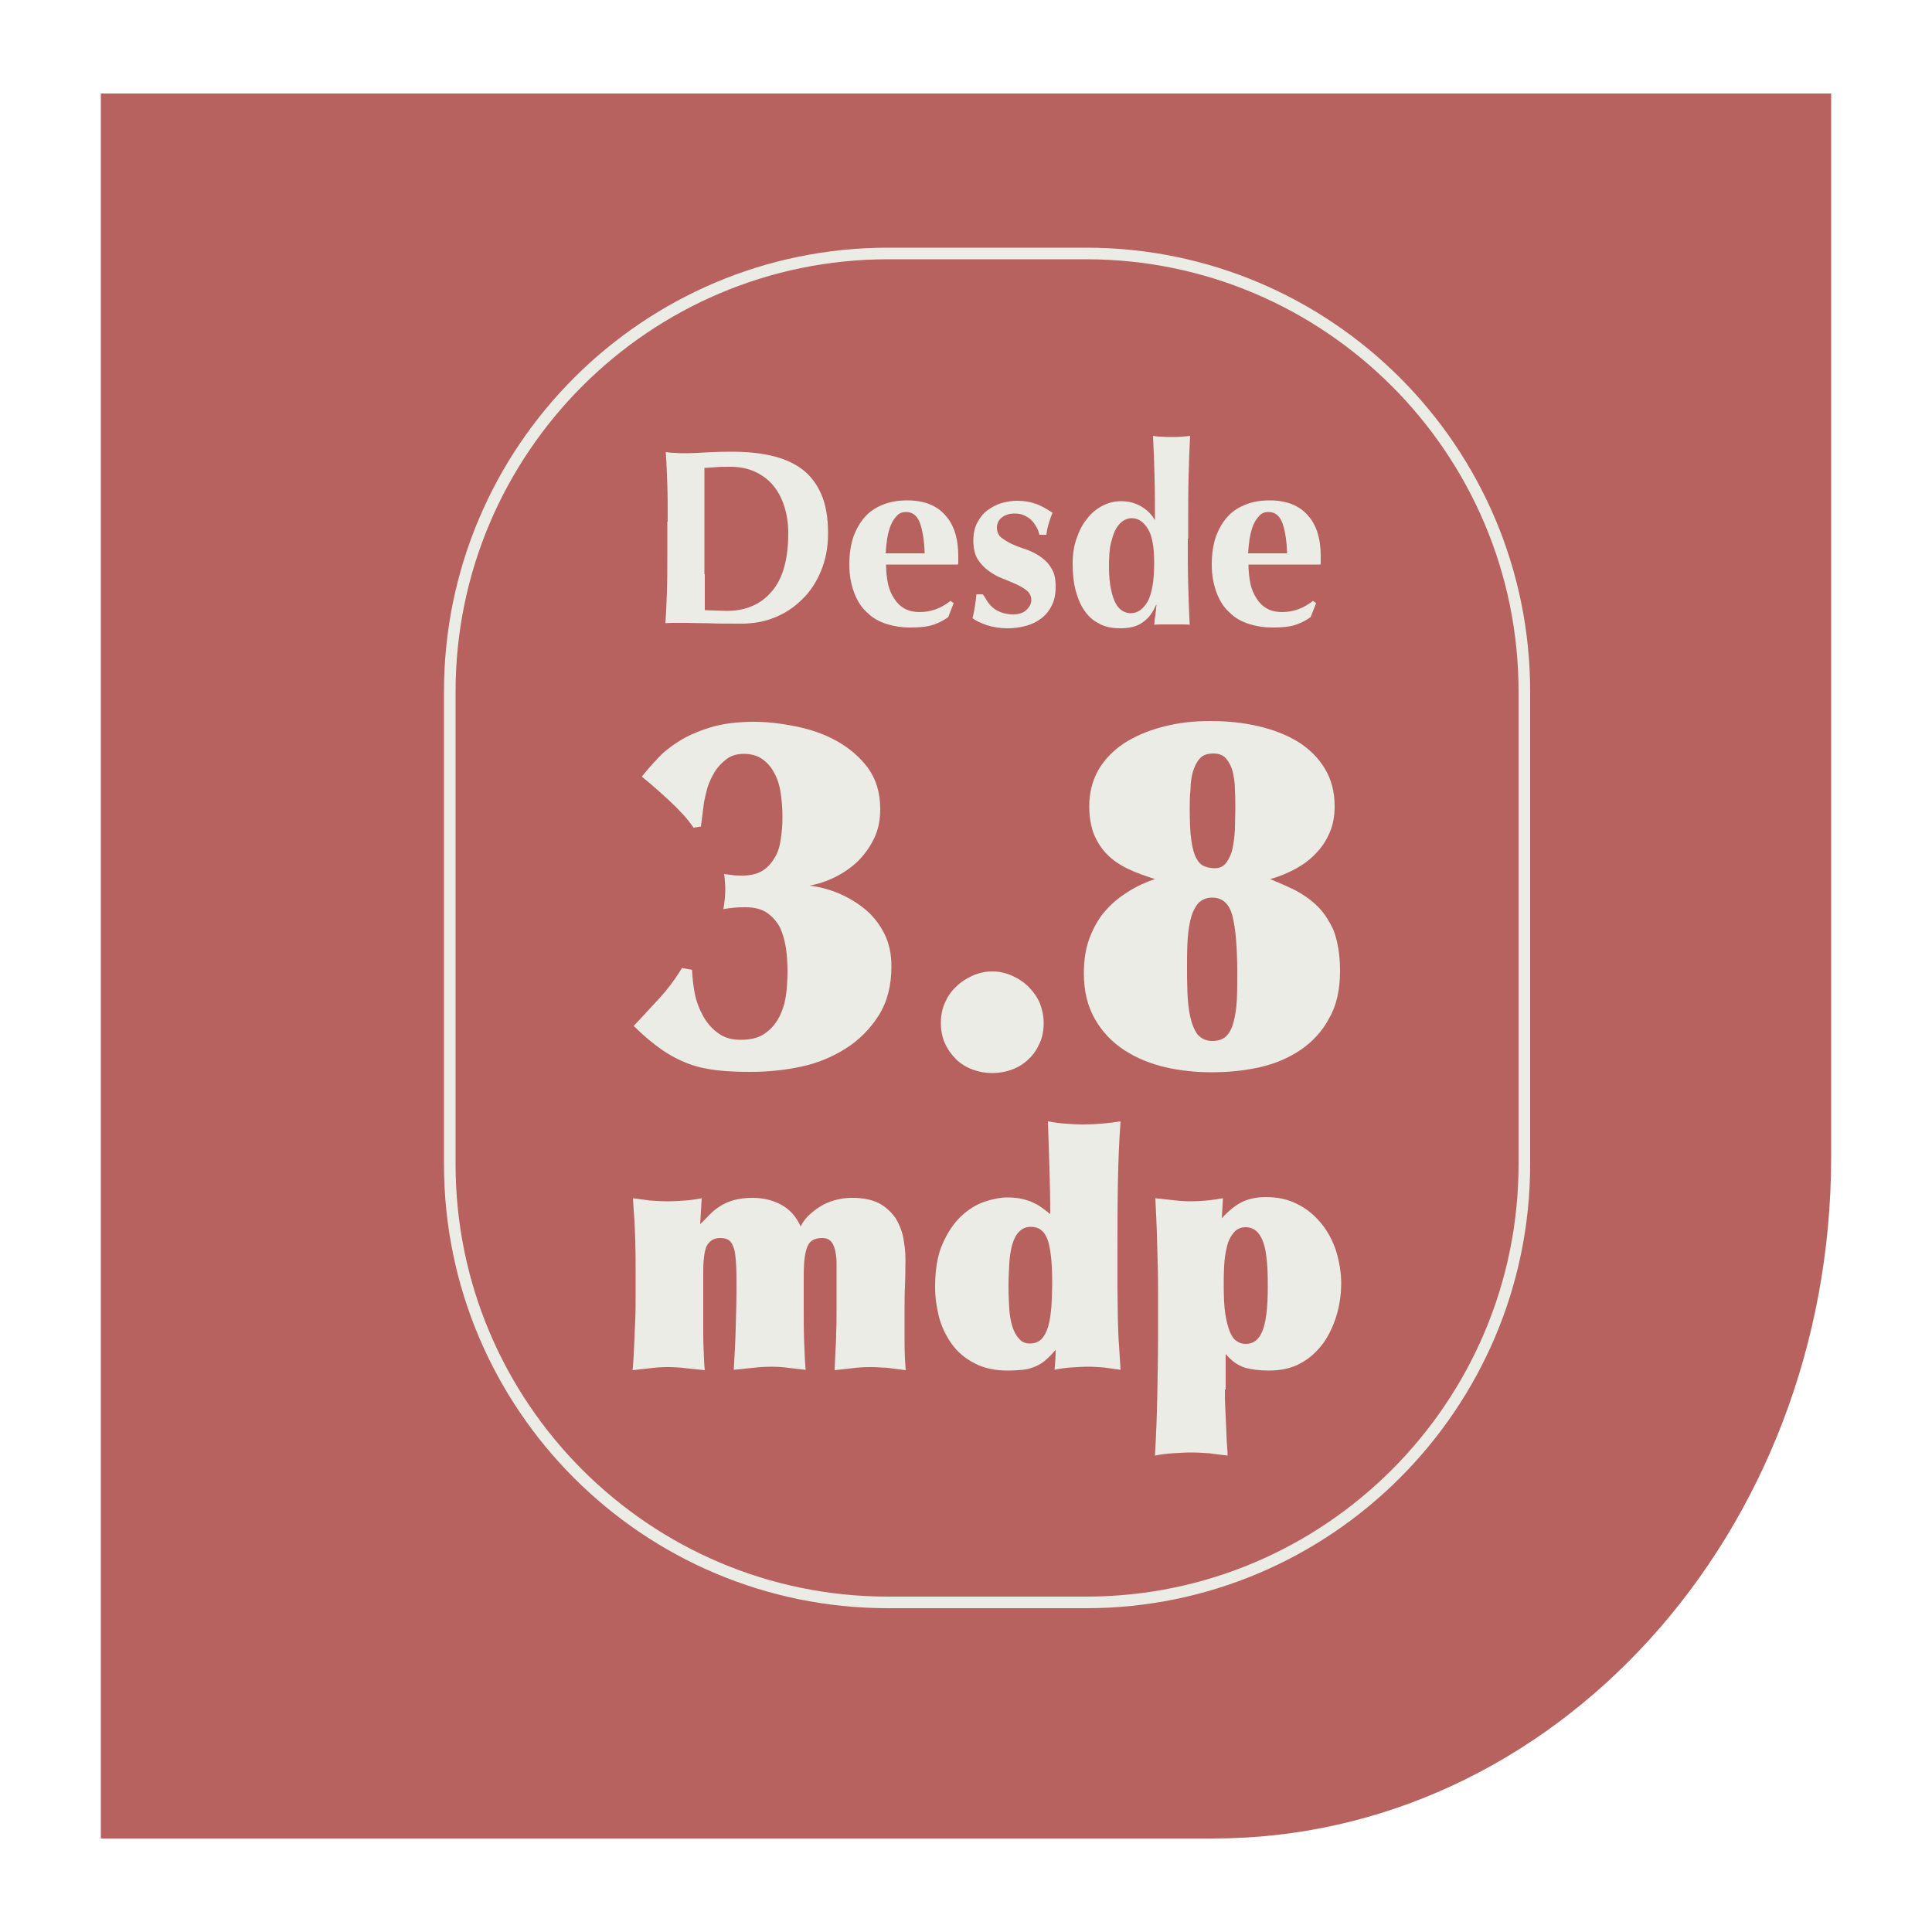
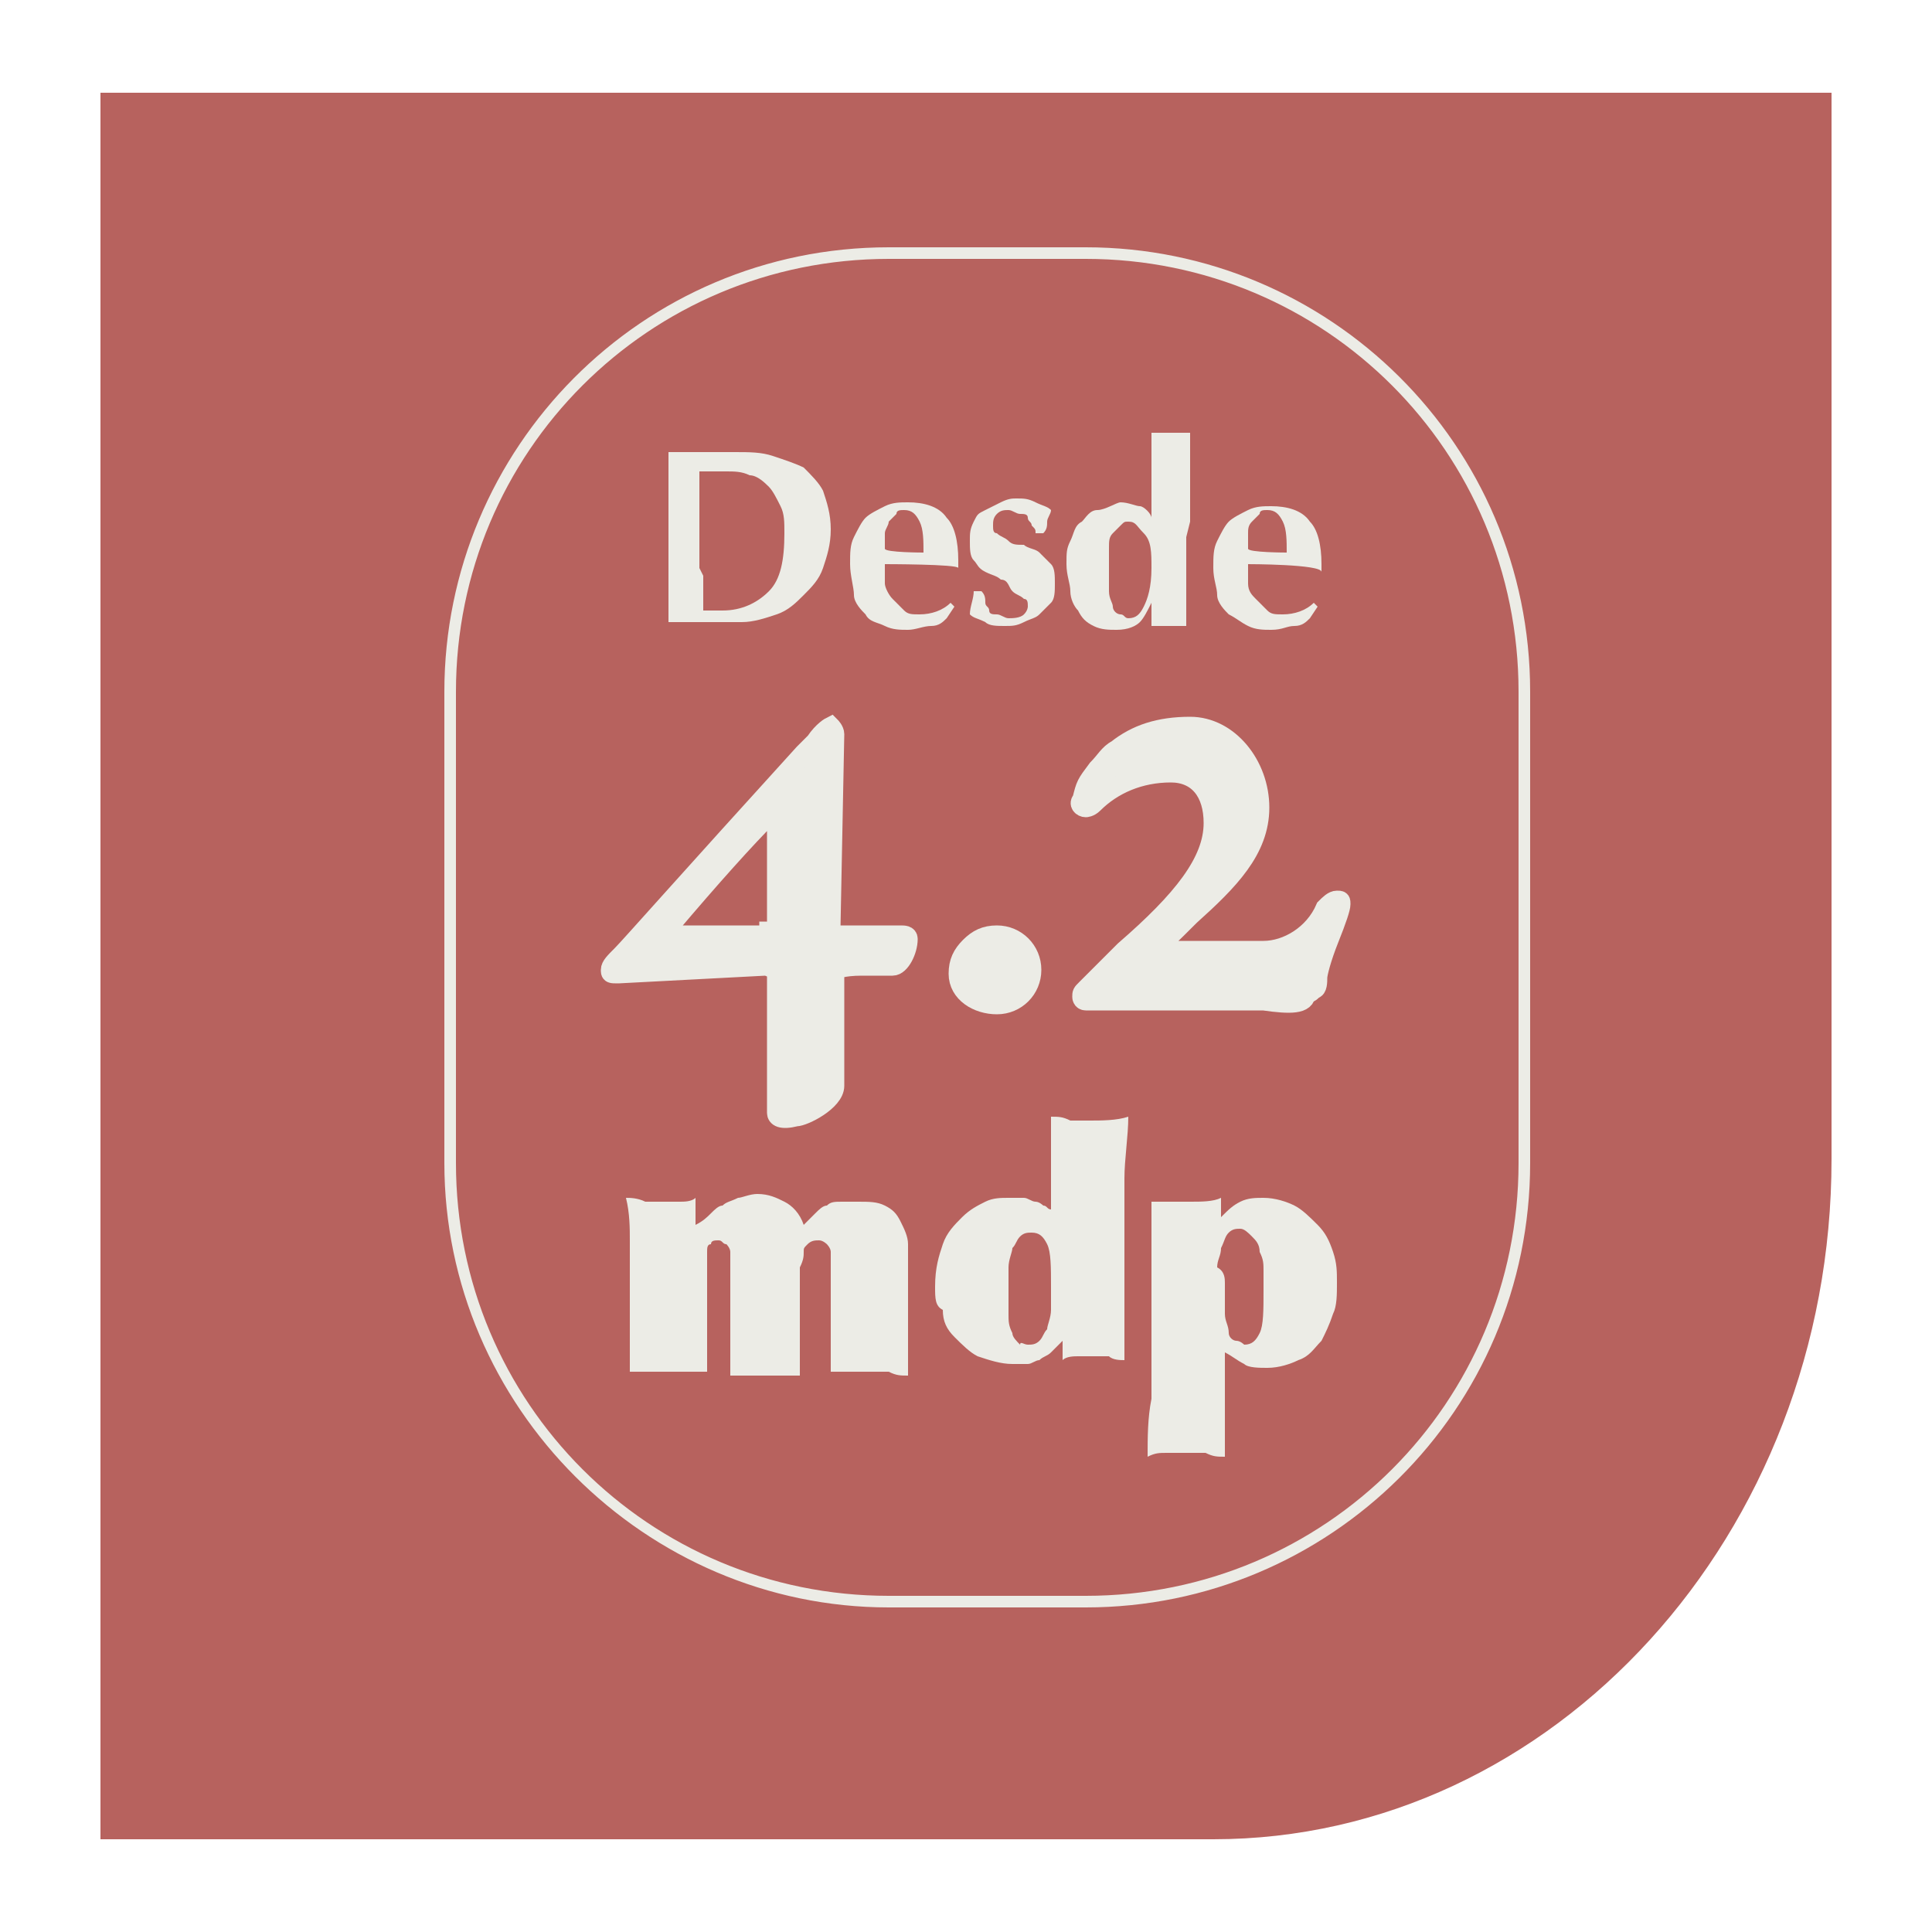
<svg xmlns="http://www.w3.org/2000/svg" version="1.1" id="Layer_1" x="0px" y="0px" viewBox="0 0 50 50" style="enable-background:new 0 0 50 50;" xml:space="preserve">
  <style type="text/css">
- 	.st0{fill:#154C5E;}
- 	.st1{fill:#B7625E;}
- 	.st2{fill:#ECECE6;}
- 	.st3{opacity:0.27;fill:#F1A899;}
- 	.st4{fill:none;}
- 	.st5{fill:#F1A899;}
- 	.st6{fill-rule:evenodd;clip-rule:evenodd;fill:#154C5E;}
- 	.st7{opacity:0.41;fill:#F1A899;}
- 	.st8{fill:#F4CD87;}
- 	.st9{fill:none;stroke:#154C5E;stroke-miterlimit:10;}
- 	.st10{opacity:0.24;fill:#B7625E;}
+ 	.st0{fill:#B7625E;}
+ 	.st1{fill:#ECECE6;}
+ 	.st2{fill:#ECECE6;stroke:#ECECE6;stroke-width:0.5;stroke-miterlimit:10;}
</style>
  <g>
-     <path class="st1" d="M2.61,47.58H31.4c8.83,0,15.99-7.9,15.99-17.64V2.42H2.61V47.58z" />
+     <path class="st0" d="M2.6,47.6h28.8c8.8,0,16-7.9,16-17.6V2.4H2.6V47.6z" />
    <g>
      <g>
        <g>
          <g>
            <g>
-               <path class="st2" d="M17.98,25.71c0.04,0.21,0.12,0.41,0.22,0.59c0.1,0.18,0.23,0.33,0.39,0.44c0.16,0.12,0.35,0.17,0.58,0.17        c0.26,0,0.46-0.05,0.62-0.16c0.16-0.11,0.28-0.25,0.37-0.42c0.09-0.17,0.15-0.36,0.18-0.57c0.03-0.21,0.04-0.42,0.04-0.63        c0-0.2-0.01-0.39-0.04-0.59c-0.03-0.2-0.08-0.37-0.15-0.53c-0.08-0.15-0.19-0.28-0.33-0.38c-0.14-0.1-0.33-0.15-0.56-0.15        c-0.09,0-0.19,0-0.29,0.01c-0.1,0.01-0.2,0.02-0.29,0.04c0.03-0.17,0.05-0.34,0.05-0.51c0-0.07,0-0.13-0.01-0.2        c0-0.06-0.01-0.13-0.02-0.2c0.08,0.01,0.16,0.02,0.24,0.03c0.08,0.01,0.16,0.01,0.22,0.01c0.22,0,0.4-0.04,0.54-0.13        c0.14-0.09,0.24-0.21,0.32-0.35c0.08-0.14,0.13-0.31,0.15-0.49c0.03-0.19,0.04-0.38,0.04-0.56c0-0.22-0.02-0.43-0.05-0.63        c-0.03-0.2-0.09-0.37-0.17-0.51c-0.08-0.15-0.18-0.26-0.31-0.35c-0.13-0.09-0.29-0.13-0.47-0.13c-0.17,0-0.32,0.04-0.44,0.13        c-0.12,0.09-0.23,0.2-0.31,0.33c-0.08,0.13-0.14,0.26-0.19,0.41c-0.04,0.15-0.07,0.27-0.09,0.38l-0.08,0.63l-0.19,0.03        c-0.07-0.1-0.16-0.22-0.28-0.35c-0.12-0.13-0.24-0.25-0.37-0.37c-0.13-0.12-0.25-0.23-0.38-0.34        c-0.12-0.11-0.23-0.19-0.31-0.26c0.11-0.14,0.24-0.29,0.39-0.45c0.15-0.17,0.34-0.32,0.56-0.46c0.22-0.14,0.49-0.26,0.81-0.36        c0.32-0.1,0.7-0.15,1.14-0.15c0.34,0,0.7,0.04,1.09,0.12s0.74,0.2,1.06,0.38c0.32,0.18,0.59,0.41,0.8,0.69        c0.21,0.29,0.32,0.64,0.32,1.07c0,0.28-0.05,0.54-0.16,0.76c-0.11,0.23-0.25,0.42-0.42,0.59c-0.18,0.17-0.37,0.3-0.59,0.41        c-0.22,0.11-0.44,0.18-0.66,0.22c0.26,0.03,0.52,0.1,0.78,0.21c0.25,0.11,0.48,0.25,0.68,0.42c0.2,0.17,0.36,0.38,0.48,0.62        c0.12,0.24,0.18,0.52,0.18,0.84c0,0.5-0.11,0.92-0.33,1.27c-0.22,0.35-0.51,0.64-0.86,0.86c-0.35,0.22-0.74,0.38-1.17,0.47        c-0.43,0.09-0.86,0.13-1.29,0.13c-0.31,0-0.59-0.01-0.85-0.04c-0.26-0.03-0.51-0.08-0.75-0.17c-0.24-0.09-0.47-0.21-0.7-0.37        c-0.23-0.16-0.47-0.36-0.72-0.61c0.25-0.26,0.47-0.51,0.67-0.72c0.2-0.22,0.4-0.48,0.58-0.78l0.26,0.05        C17.92,25.3,17.94,25.5,17.98,25.71z" />
-               <path class="st2" d="M27.01,26.47c0,0.19-0.03,0.36-0.1,0.52c-0.07,0.16-0.16,0.3-0.29,0.42c-0.12,0.12-0.27,0.21-0.43,0.27        c-0.16,0.06-0.33,0.09-0.51,0.09c-0.18,0-0.35-0.03-0.51-0.09c-0.16-0.06-0.31-0.15-0.43-0.27c-0.12-0.12-0.22-0.26-0.29-0.42        c-0.07-0.16-0.1-0.33-0.1-0.52c0-0.18,0.03-0.35,0.1-0.51c0.07-0.16,0.16-0.3,0.29-0.42c0.12-0.12,0.27-0.22,0.43-0.29        c0.16-0.07,0.33-0.11,0.51-0.11c0.18,0,0.35,0.04,0.51,0.11c0.16,0.07,0.31,0.17,0.43,0.29c0.12,0.12,0.22,0.26,0.29,0.42        C26.97,26.12,27.01,26.29,27.01,26.47z" />
-               <path class="st2" d="M34.68,25.13c0,0.48-0.09,0.89-0.28,1.22c-0.18,0.34-0.43,0.61-0.74,0.82c-0.31,0.21-0.66,0.36-1.06,0.45        c-0.4,0.09-0.81,0.13-1.24,0.13c-0.41,0-0.81-0.04-1.2-0.13c-0.39-0.09-0.75-0.24-1.06-0.44c-0.32-0.21-0.57-0.47-0.76-0.8        c-0.19-0.33-0.29-0.72-0.29-1.19c0-0.35,0.05-0.66,0.15-0.92c0.1-0.26,0.23-0.5,0.4-0.69c0.17-0.2,0.37-0.36,0.59-0.5        c0.22-0.14,0.46-0.25,0.7-0.33c-0.25-0.08-0.48-0.16-0.69-0.26c-0.21-0.1-0.39-0.22-0.54-0.37c-0.15-0.15-0.26-0.32-0.35-0.53        c-0.08-0.21-0.12-0.45-0.12-0.73c0-0.35,0.08-0.66,0.24-0.94c0.16-0.27,0.38-0.5,0.67-0.69c0.28-0.18,0.61-0.32,0.99-0.42        c0.38-0.1,0.78-0.15,1.22-0.15c0.44,0,0.85,0.04,1.24,0.13c0.39,0.09,0.73,0.22,1.03,0.4c0.29,0.18,0.53,0.41,0.7,0.69        c0.17,0.28,0.26,0.6,0.26,0.98c0,0.26-0.04,0.49-0.13,0.69c-0.09,0.21-0.21,0.39-0.36,0.54c-0.15,0.16-0.33,0.29-0.53,0.4        c-0.21,0.11-0.42,0.2-0.65,0.26c0.17,0.07,0.36,0.15,0.57,0.25c0.21,0.1,0.41,0.23,0.6,0.4c0.19,0.17,0.34,0.39,0.47,0.67        C34.62,24.36,34.68,24.71,34.68,25.13z M31.38,26.94c0.15,0,0.27-0.04,0.36-0.13c0.09-0.09,0.15-0.22,0.19-0.38        c0.04-0.16,0.07-0.35,0.08-0.56c0.01-0.21,0.01-0.45,0.01-0.7c0-0.64-0.04-1.12-0.12-1.45c-0.08-0.32-0.25-0.49-0.53-0.49        c-0.16,0-0.29,0.06-0.38,0.17c-0.09,0.12-0.15,0.26-0.19,0.44c-0.04,0.18-0.06,0.37-0.07,0.58c-0.01,0.21-0.01,0.41-0.01,0.61        c0,0.21,0,0.42,0.01,0.65c0.01,0.23,0.03,0.43,0.07,0.62c0.04,0.19,0.1,0.34,0.19,0.47C31.09,26.88,31.21,26.94,31.38,26.94z         M30.79,20.92c0,0.34,0.01,0.62,0.04,0.82c0.03,0.21,0.07,0.36,0.13,0.47c0.06,0.11,0.13,0.18,0.21,0.21        c0.08,0.03,0.17,0.05,0.27,0.05c0.13,0,0.23-0.05,0.3-0.15c0.07-0.1,0.13-0.22,0.16-0.37c0.03-0.15,0.05-0.31,0.06-0.49        c0-0.18,0.01-0.35,0.01-0.51c0-0.17,0-0.34-0.01-0.52c0-0.18-0.03-0.33-0.06-0.47c-0.04-0.14-0.1-0.25-0.17-0.33        c-0.08-0.09-0.19-0.13-0.33-0.13c-0.15,0-0.27,0.04-0.35,0.13c-0.08,0.09-0.14,0.21-0.18,0.35c-0.04,0.14-0.06,0.29-0.06,0.46        C30.79,20.6,30.79,20.76,30.79,20.92z" />
-             </g>
-             <g>
-               <path class="st2" d="M18.36,31.44c0.08-0.08,0.17-0.16,0.27-0.22c0.1-0.07,0.22-0.12,0.36-0.16c0.14-0.04,0.3-0.06,0.49-0.06        c0.27,0,0.52,0.06,0.74,0.18c0.22,0.12,0.39,0.31,0.5,0.56c0.07-0.14,0.16-0.25,0.27-0.34c0.1-0.09,0.22-0.17,0.33-0.23        c0.12-0.06,0.24-0.1,0.37-0.13c0.13-0.03,0.25-0.04,0.37-0.04c0.28,0,0.51,0.05,0.69,0.14c0.18,0.1,0.32,0.23,0.43,0.39        c0.1,0.17,0.18,0.36,0.21,0.58c0.04,0.22,0.05,0.45,0.04,0.7c0,0.12,0,0.29-0.01,0.49c-0.01,0.2-0.01,0.4-0.01,0.58v0.31        c0,0.18,0,0.38,0,0.58c0,0.21,0.01,0.44,0.03,0.69c-0.16-0.02-0.32-0.04-0.47-0.06c-0.16-0.01-0.31-0.02-0.46-0.02        c-0.15,0-0.31,0.01-0.46,0.03c-0.15,0.02-0.3,0.03-0.45,0.05c0.01-0.15,0.01-0.31,0.02-0.47c0.01-0.16,0.02-0.33,0.02-0.51        c0.01-0.18,0.01-0.38,0.01-0.6c0-0.22,0-0.46,0-0.72c0-0.18,0-0.33,0-0.47c0-0.14-0.02-0.25-0.04-0.35        c-0.03-0.1-0.06-0.17-0.11-0.22c-0.05-0.05-0.12-0.08-0.22-0.08c-0.11,0-0.2,0.02-0.27,0.07c-0.07,0.05-0.11,0.12-0.14,0.22        c-0.03,0.1-0.05,0.22-0.06,0.37c-0.01,0.15-0.01,0.33-0.01,0.53v0.58c0,0.29,0,0.59,0.01,0.88c0.01,0.29,0.02,0.54,0.04,0.76        c-0.15-0.02-0.3-0.03-0.44-0.05c-0.15-0.02-0.3-0.03-0.44-0.03c-0.16,0-0.33,0.01-0.49,0.03s-0.32,0.03-0.49,0.05        c0.02-0.36,0.04-0.71,0.05-1.06c0.01-0.35,0.02-0.71,0.02-1.06c0-0.24,0-0.44-0.01-0.6c-0.01-0.16-0.02-0.3-0.05-0.4        c-0.03-0.1-0.07-0.18-0.12-0.22c-0.06-0.05-0.14-0.07-0.24-0.07c-0.11,0-0.19,0.03-0.25,0.08c-0.06,0.05-0.11,0.12-0.13,0.21        c-0.03,0.09-0.04,0.19-0.05,0.3c-0.01,0.11-0.01,0.23-0.01,0.34v1.45c0,0.16,0,0.34,0.01,0.52c0.01,0.18,0.01,0.35,0.03,0.52        c-0.16-0.02-0.32-0.03-0.48-0.05c-0.16-0.02-0.32-0.03-0.48-0.03c-0.15,0-0.31,0.01-0.46,0.03c-0.15,0.02-0.3,0.03-0.45,0.05        c0.02-0.17,0.03-0.37,0.04-0.6c0.01-0.23,0.02-0.46,0.03-0.7c0.01-0.23,0.01-0.46,0.01-0.67c0-0.21,0-0.38,0-0.5        c0-0.27,0-0.57-0.01-0.9c-0.01-0.33-0.03-0.69-0.06-1.08c0.15,0.02,0.3,0.04,0.45,0.06c0.15,0.01,0.3,0.02,0.45,0.02        c0.15,0,0.29-0.01,0.44-0.02c0.14-0.01,0.29-0.03,0.44-0.06l-0.04,0.67C18.21,31.6,18.28,31.52,18.36,31.44z" />
-               <path class="st2" d="M24.2,33.32c0-0.45,0.06-0.83,0.19-1.12c0.13-0.3,0.29-0.54,0.48-0.72c0.19-0.18,0.4-0.31,0.61-0.38        c0.21-0.07,0.41-0.11,0.58-0.11c0.15,0,0.29,0.01,0.4,0.04c0.12,0.03,0.22,0.06,0.31,0.11c0.09,0.04,0.16,0.09,0.23,0.14        c0.06,0.05,0.13,0.1,0.18,0.14c0-0.41-0.01-0.81-0.02-1.2c-0.01-0.4-0.03-0.8-0.04-1.2c0.16,0.03,0.31,0.05,0.45,0.06        c0.14,0.01,0.29,0.02,0.46,0.02c0.34,0,0.66-0.03,0.97-0.08c-0.04,0.53-0.06,1.08-0.07,1.65c-0.01,0.58-0.01,1.13-0.01,1.65        c0,0.37,0,0.71,0,1c0,0.3,0.01,0.57,0.01,0.81c0.01,0.25,0.01,0.47,0.03,0.69c0.01,0.21,0.03,0.42,0.04,0.63        c-0.15-0.02-0.29-0.04-0.43-0.06c-0.14-0.01-0.28-0.02-0.42-0.02c-0.15,0-0.29,0.01-0.43,0.02c-0.14,0.01-0.29,0.03-0.43,0.06        c0.02-0.17,0.03-0.34,0.03-0.52c-0.09,0.11-0.18,0.2-0.26,0.27c-0.08,0.07-0.18,0.13-0.28,0.17c-0.1,0.04-0.2,0.07-0.31,0.08        c-0.11,0.01-0.24,0.02-0.38,0.02c-0.34,0-0.63-0.06-0.87-0.19c-0.24-0.12-0.44-0.29-0.59-0.5c-0.15-0.21-0.26-0.44-0.33-0.7        C24.24,33.83,24.2,33.58,24.2,33.32z M26.65,34.77c0.13,0,0.23-0.04,0.31-0.12c0.07-0.08,0.13-0.19,0.17-0.33        c0.04-0.14,0.06-0.3,0.08-0.5c0.01-0.19,0.02-0.4,0.02-0.62c0-0.53-0.04-0.9-0.12-1.12c-0.08-0.22-0.22-0.33-0.43-0.33        c-0.12,0-0.22,0.04-0.3,0.12c-0.08,0.08-0.14,0.19-0.18,0.33c-0.04,0.14-0.07,0.31-0.08,0.5c-0.01,0.19-0.02,0.39-0.02,0.61        c0,0.2,0.01,0.38,0.02,0.56c0.01,0.18,0.04,0.33,0.08,0.46c0.04,0.13,0.1,0.24,0.17,0.31C26.44,34.73,26.53,34.77,26.65,34.77        z" />
-               <path class="st2" d="M31.7,35.96c0,0.15,0,0.3,0.01,0.46c0.01,0.16,0.01,0.32,0.02,0.47c0.01,0.16,0.01,0.3,0.02,0.44        c0.01,0.14,0.02,0.25,0.02,0.34c-0.18-0.02-0.33-0.04-0.48-0.06c-0.14-0.01-0.3-0.02-0.46-0.02c-0.15,0-0.31,0.01-0.47,0.02        c-0.16,0.01-0.32,0.03-0.47,0.06c0.03-0.51,0.05-1.03,0.06-1.53c0.01-0.51,0.02-1,0.02-1.48c0-0.47,0-0.86,0-1.17        c0-0.31,0-0.58-0.01-0.83c-0.01-0.25-0.01-0.49-0.02-0.74c-0.01-0.25-0.02-0.55-0.04-0.91c0.15,0.02,0.31,0.03,0.46,0.05        c0.15,0.02,0.31,0.03,0.46,0.03c0.28,0,0.56-0.03,0.83-0.08l-0.03,0.52c0.16-0.18,0.33-0.32,0.5-0.41        c0.17-0.09,0.39-0.14,0.64-0.14c0.31,0,0.59,0.06,0.83,0.19c0.24,0.12,0.44,0.29,0.61,0.5c0.17,0.21,0.29,0.44,0.38,0.71        c0.08,0.27,0.13,0.55,0.13,0.83c0,0.28-0.04,0.56-0.12,0.83c-0.08,0.27-0.2,0.52-0.35,0.73c-0.16,0.21-0.35,0.39-0.58,0.51        c-0.23,0.13-0.51,0.19-0.82,0.19c-0.25,0-0.47-0.03-0.64-0.08c-0.17-0.06-0.33-0.17-0.48-0.35V35.96z M31.67,33.25        c0,0.31,0.01,0.56,0.04,0.75c0.03,0.19,0.07,0.35,0.12,0.47c0.05,0.12,0.11,0.2,0.18,0.24c0.07,0.05,0.15,0.07,0.23,0.07        c0.2,0,0.34-0.11,0.43-0.33c0.09-0.22,0.14-0.59,0.14-1.11c0-0.16,0-0.34-0.01-0.52c-0.01-0.18-0.03-0.35-0.06-0.51        c-0.04-0.16-0.09-0.29-0.17-0.39c-0.08-0.1-0.19-0.16-0.33-0.16c-0.14,0-0.24,0.05-0.32,0.15c-0.08,0.1-0.14,0.22-0.17,0.37        c-0.04,0.15-0.06,0.31-0.07,0.49C31.67,32.94,31.67,33.1,31.67,33.25z" />
+               <path class="st1" d="M18.4,31.4c0.1-0.1,0.2-0.2,0.3-0.2c0.1-0.1,0.2-0.1,0.4-0.2c0.1,0,0.3-0.1,0.5-0.1        c0.3,0,0.5,0.1,0.7,0.2s0.4,0.3,0.5,0.6c0.1-0.1,0.2-0.2,0.3-0.3c0.1-0.1,0.2-0.2,0.3-0.2c0.1-0.1,0.2-0.1,0.4-0.1        c0.1,0,0.2,0,0.4,0c0.3,0,0.5,0,0.7,0.1c0.2,0.1,0.3,0.2,0.4,0.4c0.1,0.2,0.2,0.4,0.2,0.6c0,0.2,0,0.5,0,0.7        c0,0.1,0,0.3,0,0.5s0,0.4,0,0.6v0.3c0,0.2,0,0.4,0,0.6c0,0.2,0,0.4,0,0.7c-0.2,0-0.3,0-0.5-0.1c-0.2,0-0.3,0-0.5,0        s-0.3,0-0.5,0s-0.3,0-0.5,0c0-0.2,0-0.3,0-0.5s0-0.3,0-0.5c0-0.2,0-0.4,0-0.6c0-0.2,0-0.5,0-0.7c0-0.2,0-0.3,0-0.5        s0-0.2,0-0.3c0-0.1-0.1-0.2-0.1-0.2c0,0-0.1-0.1-0.2-0.1c-0.1,0-0.2,0-0.3,0.1s-0.1,0.1-0.1,0.2c0,0.1,0,0.2-0.1,0.4        c0,0.2,0,0.3,0,0.5v0.6c0,0.3,0,0.6,0,0.9s0,0.5,0,0.8c-0.1,0-0.3,0-0.4,0c-0.1,0-0.3,0-0.4,0c-0.2,0-0.3,0-0.5,0        s-0.3,0-0.5,0c0-0.4,0-0.7,0-1.1c0-0.3,0-0.7,0-1.1c0-0.2,0-0.4,0-0.6s0-0.3,0-0.4c0-0.1-0.1-0.2-0.1-0.2        c-0.1,0-0.1-0.1-0.2-0.1c-0.1,0-0.2,0-0.2,0.1c-0.1,0-0.1,0.1-0.1,0.2c0,0.1,0,0.2,0,0.3c0,0.1,0,0.2,0,0.3v1.5        c0,0.2,0,0.3,0,0.5s0,0.3,0,0.5c-0.2,0-0.3,0-0.5,0s-0.3,0-0.5,0c-0.1,0-0.3,0-0.5,0s-0.3,0-0.5,0c0-0.2,0-0.4,0-0.6        s0-0.5,0-0.7c0-0.2,0-0.5,0-0.7s0-0.4,0-0.5c0-0.3,0-0.6,0-0.9c0-0.3,0-0.7-0.1-1.1c0.1,0,0.3,0,0.5,0.1c0.1,0,0.3,0,0.5,0        c0.1,0,0.3,0,0.4,0c0.1,0,0.3,0,0.4-0.1l0,0.7C18.2,31.6,18.3,31.5,18.4,31.4z" />
+               <path class="st1" d="M24.2,33.3c0-0.5,0.1-0.8,0.2-1.1c0.1-0.3,0.3-0.5,0.5-0.7c0.2-0.2,0.4-0.3,0.6-0.4        c0.2-0.1,0.4-0.1,0.6-0.1c0.1,0,0.3,0,0.4,0c0.1,0,0.2,0.1,0.3,0.1c0.1,0,0.2,0.1,0.2,0.1c0.1,0,0.1,0.1,0.2,0.1        c0-0.4,0-0.8,0-1.2c0-0.4,0-0.8,0-1.2c0.2,0,0.3,0,0.5,0.1c0.1,0,0.3,0,0.5,0c0.3,0,0.7,0,1-0.1c0,0.5-0.1,1.1-0.1,1.6        c0,0.6,0,1.1,0,1.6c0,0.4,0,0.7,0,1c0,0.3,0,0.6,0,0.8c0,0.2,0,0.5,0,0.7c0,0.2,0,0.4,0,0.6c-0.1,0-0.3,0-0.4-0.1        c-0.1,0-0.3,0-0.4,0c-0.1,0-0.3,0-0.4,0c-0.1,0-0.3,0-0.4,0.1c0-0.2,0-0.3,0-0.5c-0.1,0.1-0.2,0.2-0.3,0.3s-0.2,0.1-0.3,0.2        c-0.1,0-0.2,0.1-0.3,0.1c-0.1,0-0.2,0-0.4,0c-0.3,0-0.6-0.1-0.9-0.2c-0.2-0.1-0.4-0.3-0.6-0.5s-0.3-0.4-0.3-0.7        C24.2,33.8,24.2,33.6,24.2,33.3z M26.6,34.8c0.1,0,0.2,0,0.3-0.1c0.1-0.1,0.1-0.2,0.2-0.3c0-0.1,0.1-0.3,0.1-0.5        c0-0.2,0-0.4,0-0.6c0-0.5,0-0.9-0.1-1.1c-0.1-0.2-0.2-0.3-0.4-0.3c-0.1,0-0.2,0-0.3,0.1s-0.1,0.2-0.2,0.3        c0,0.1-0.1,0.3-0.1,0.5s0,0.4,0,0.6c0,0.2,0,0.4,0,0.6s0,0.3,0.1,0.5c0,0.1,0.1,0.2,0.2,0.3C26.4,34.7,26.5,34.8,26.6,34.8z" />
+               <path class="st1" d="M31.7,36c0,0.2,0,0.3,0,0.5s0,0.3,0,0.5c0,0.2,0,0.3,0,0.4s0,0.2,0,0.3c-0.2,0-0.3,0-0.5-0.1        c-0.1,0-0.3,0-0.5,0c-0.1,0-0.3,0-0.5,0c-0.2,0-0.3,0-0.5,0.1c0-0.5,0-1,0.1-1.5c0-0.5,0-1,0-1.5c0-0.5,0-0.9,0-1.2        c0-0.3,0-0.6,0-0.8s0-0.5,0-0.7c0-0.2,0-0.5,0-0.9c0.1,0,0.3,0,0.5,0c0.1,0,0.3,0,0.5,0c0.3,0,0.6,0,0.8-0.1l0,0.5        c0.2-0.2,0.3-0.3,0.5-0.4c0.2-0.1,0.4-0.1,0.6-0.1c0.3,0,0.6,0.1,0.8,0.2c0.2,0.1,0.4,0.3,0.6,0.5c0.2,0.2,0.3,0.4,0.4,0.7        c0.1,0.3,0.1,0.5,0.1,0.8c0,0.3,0,0.6-0.1,0.8c-0.1,0.3-0.2,0.5-0.3,0.7c-0.2,0.2-0.3,0.4-0.6,0.5c-0.2,0.1-0.5,0.2-0.8,0.2        c-0.2,0-0.5,0-0.6-0.1c-0.2-0.1-0.3-0.2-0.5-0.3L31.7,36L31.7,36z M31.7,33.2c0,0.3,0,0.6,0,0.8s0.1,0.3,0.1,0.5        c0,0.1,0.1,0.2,0.2,0.2c0.1,0,0.2,0.1,0.2,0.1c0.2,0,0.3-0.1,0.4-0.3s0.1-0.6,0.1-1.1c0-0.2,0-0.3,0-0.5s0-0.3-0.1-0.5        c0-0.2-0.1-0.3-0.2-0.4c-0.1-0.1-0.2-0.2-0.3-0.2c-0.1,0-0.2,0-0.3,0.1c-0.1,0.1-0.1,0.2-0.2,0.4c0,0.2-0.1,0.3-0.1,0.5        C31.7,32.9,31.7,33.1,31.7,33.2z" />
            </g>
          </g>
          <g>
-             <path class="st2" d="M17.28,13.5c0-0.36,0-0.68-0.01-0.96c-0.01-0.28-0.02-0.56-0.04-0.84c0.07,0.01,0.15,0.02,0.24,0.02       c0.09,0.01,0.18,0.01,0.29,0.01c0.14,0,0.3-0.01,0.48-0.02c0.18-0.01,0.41-0.02,0.69-0.02c0.37,0,0.71,0.03,1.02,0.1       c0.31,0.07,0.57,0.18,0.79,0.34c0.22,0.16,0.39,0.38,0.51,0.65c0.12,0.27,0.18,0.61,0.18,1.02c0,0.36-0.06,0.68-0.18,0.97       c-0.12,0.29-0.28,0.54-0.49,0.74c-0.21,0.21-0.44,0.36-0.71,0.47c-0.27,0.11-0.56,0.16-0.87,0.16c-0.32,0-0.6,0-0.83-0.01       c-0.23,0-0.43-0.01-0.6-0.01c-0.11,0-0.21,0-0.29,0c-0.09,0-0.17,0-0.24,0.01c0.02-0.27,0.03-0.54,0.04-0.82       c0.01-0.28,0.01-0.6,0.01-0.96V13.5z M18.24,14.86v0.39c0,0.13,0,0.24,0,0.34c0,0.1,0,0.17,0,0.2c0.06,0,0.14,0.01,0.23,0.01       c0.09,0,0.2,0.01,0.34,0.01c0.49,0,0.88-0.17,1.16-0.5c0.29-0.33,0.43-0.84,0.43-1.51c0-0.27-0.04-0.51-0.11-0.72       c-0.07-0.21-0.17-0.39-0.3-0.54c-0.13-0.15-0.29-0.26-0.47-0.34c-0.18-0.08-0.39-0.12-0.61-0.12c-0.16,0-0.28,0-0.38,0.01       c-0.1,0.01-0.2,0.01-0.3,0.02c0,0.03,0,0.1,0,0.2c0,0.1,0,0.22,0,0.35v0.39v0.32v1.16V14.86z" />
-             <path class="st2" d="M22.93,14.61c0,0.17,0.02,0.34,0.05,0.49c0.03,0.15,0.09,0.28,0.16,0.39c0.07,0.11,0.16,0.2,0.27,0.26       c0.11,0.06,0.24,0.09,0.39,0.09c0.3,0,0.56-0.1,0.8-0.29l0.08,0.06l-0.14,0.36c-0.11,0.08-0.24,0.15-0.39,0.2       c-0.15,0.05-0.35,0.07-0.6,0.07c-0.21,0-0.41-0.03-0.6-0.09c-0.19-0.06-0.36-0.15-0.5-0.29c-0.15-0.13-0.26-0.3-0.34-0.51       c-0.08-0.21-0.13-0.45-0.13-0.74c0-0.28,0.04-0.53,0.11-0.73c0.08-0.21,0.18-0.38,0.31-0.52c0.13-0.14,0.29-0.24,0.48-0.31       c0.18-0.07,0.38-0.1,0.6-0.1c0.43,0,0.76,0.13,0.98,0.38c0.23,0.25,0.34,0.61,0.34,1.06v0.14c0,0.04,0,0.07-0.01,0.08H22.93z        M23.93,14.32c-0.01-0.32-0.05-0.58-0.12-0.78c-0.07-0.19-0.19-0.29-0.36-0.29c-0.1,0-0.18,0.03-0.24,0.1       c-0.06,0.06-0.12,0.15-0.16,0.25c-0.04,0.1-0.07,0.22-0.09,0.34c-0.02,0.13-0.03,0.25-0.04,0.38H23.93z" />
-             <path class="st2" d="M25.55,15.56c0.04,0.06,0.09,0.12,0.15,0.17c0.06,0.05,0.13,0.09,0.22,0.12c0.08,0.03,0.18,0.05,0.3,0.05       c0.15,0,0.27-0.04,0.35-0.12c0.08-0.08,0.12-0.16,0.12-0.25c0-0.1-0.04-0.18-0.11-0.24c-0.07-0.06-0.17-0.12-0.28-0.17       c-0.11-0.05-0.23-0.1-0.36-0.15c-0.13-0.05-0.25-0.12-0.36-0.2c-0.11-0.08-0.2-0.18-0.28-0.3c-0.07-0.12-0.11-0.28-0.11-0.47       c0-0.18,0.03-0.34,0.1-0.47c0.07-0.13,0.15-0.24,0.26-0.32c0.11-0.08,0.23-0.15,0.37-0.19s0.27-0.06,0.41-0.06       c0.18,0,0.34,0.03,0.48,0.08c0.14,0.05,0.28,0.13,0.43,0.23c-0.04,0.09-0.07,0.18-0.1,0.28c-0.03,0.1-0.05,0.2-0.06,0.29h-0.18       c-0.01-0.05-0.03-0.11-0.06-0.17c-0.03-0.06-0.07-0.12-0.12-0.18c-0.05-0.06-0.11-0.1-0.19-0.14       c-0.07-0.04-0.16-0.06-0.27-0.06c-0.13,0-0.24,0.03-0.33,0.1c-0.09,0.07-0.13,0.16-0.13,0.27c0,0.1,0.04,0.19,0.11,0.25       c0.08,0.06,0.17,0.12,0.28,0.17c0.11,0.05,0.24,0.1,0.37,0.14c0.13,0.05,0.26,0.11,0.37,0.19c0.11,0.08,0.21,0.17,0.28,0.3       c0.08,0.12,0.11,0.28,0.11,0.47c0,0.19-0.03,0.35-0.1,0.49c-0.07,0.14-0.16,0.25-0.28,0.34c-0.12,0.09-0.25,0.15-0.4,0.19       c-0.15,0.04-0.31,0.06-0.47,0.06c-0.19,0-0.37-0.03-0.53-0.08c-0.16-0.06-0.28-0.11-0.37-0.18c0.05-0.21,0.08-0.42,0.1-0.62       h0.16C25.48,15.43,25.51,15.5,25.55,15.56z" />
-             <path class="st2" d="M30.74,13.94c0,0.42,0,0.81,0.01,1.17c0.01,0.36,0.02,0.71,0.04,1.06c-0.06-0.01-0.13-0.01-0.21-0.01       c-0.09,0-0.18,0-0.27,0c-0.09,0-0.17,0-0.25,0c-0.08,0-0.14,0-0.19,0.01c0-0.01,0.01-0.04,0.01-0.08c0-0.05,0.01-0.1,0.02-0.16       c0.01-0.06,0.01-0.12,0.02-0.17c0-0.05,0.01-0.08,0.01-0.1l-0.01-0.01c-0.08,0.19-0.19,0.35-0.34,0.45       c-0.14,0.11-0.34,0.16-0.59,0.16c-0.22,0-0.41-0.04-0.56-0.13c-0.16-0.08-0.28-0.2-0.38-0.35c-0.1-0.15-0.17-0.33-0.22-0.53       s-0.07-0.42-0.07-0.66s0.03-0.45,0.1-0.65c0.07-0.2,0.15-0.37,0.27-0.51c0.11-0.15,0.25-0.26,0.4-0.34       c0.15-0.08,0.32-0.12,0.49-0.12c0.19,0,0.37,0.05,0.52,0.14c0.15,0.09,0.27,0.21,0.34,0.34h0.01c0-0.39,0-0.76-0.01-1.1       c-0.01-0.34-0.02-0.7-0.04-1.07c0.06,0.01,0.13,0.02,0.21,0.02c0.09,0.01,0.18,0.01,0.27,0.01s0.19,0,0.27-0.01       c0.09-0.01,0.16-0.01,0.21-0.02c-0.02,0.36-0.03,0.72-0.04,1.08c-0.01,0.36-0.01,0.74-0.01,1.17V13.94z M28.7,14.68       c0,0.22,0.02,0.41,0.05,0.56s0.07,0.27,0.12,0.37c0.05,0.09,0.11,0.16,0.18,0.2s0.14,0.06,0.21,0.06c0.18,0,0.32-0.1,0.44-0.3       c0.11-0.2,0.17-0.54,0.17-1c0-0.4-0.05-0.7-0.16-0.88c-0.11-0.18-0.25-0.28-0.42-0.28c-0.07,0-0.14,0.02-0.21,0.06       c-0.07,0.04-0.13,0.11-0.19,0.2c-0.06,0.1-0.1,0.23-0.14,0.39S28.7,14.43,28.7,14.68z" />
-             <path class="st2" d="M32.31,14.61c0,0.17,0.02,0.34,0.05,0.49c0.03,0.15,0.09,0.28,0.16,0.39c0.07,0.11,0.16,0.2,0.27,0.26       c0.11,0.06,0.24,0.09,0.39,0.09c0.3,0,0.56-0.1,0.8-0.29l0.08,0.06l-0.14,0.36c-0.11,0.08-0.24,0.15-0.39,0.2       c-0.15,0.05-0.35,0.07-0.6,0.07c-0.21,0-0.41-0.03-0.6-0.09c-0.19-0.06-0.36-0.15-0.5-0.29c-0.15-0.13-0.26-0.3-0.34-0.51       c-0.08-0.21-0.13-0.45-0.13-0.74c0-0.28,0.04-0.53,0.11-0.73c0.08-0.21,0.18-0.38,0.31-0.52c0.13-0.14,0.29-0.24,0.48-0.31       c0.18-0.07,0.38-0.1,0.6-0.1c0.43,0,0.76,0.13,0.98,0.38c0.23,0.25,0.34,0.61,0.34,1.06v0.14c0,0.04,0,0.07-0.01,0.08H32.31z        M33.31,14.32c-0.01-0.32-0.05-0.58-0.12-0.78c-0.07-0.19-0.19-0.29-0.36-0.29c-0.1,0-0.18,0.03-0.24,0.1       c-0.06,0.06-0.12,0.15-0.16,0.25c-0.04,0.1-0.07,0.22-0.09,0.34c-0.02,0.13-0.03,0.25-0.04,0.38H33.31z" />
+             <path class="st1" d="M17.3,13.5c0-0.4,0-0.7,0-1s0-0.6,0-0.8c0.1,0,0.1,0,0.2,0c0.1,0,0.2,0,0.3,0c0.1,0,0.3,0,0.5,0       s0.4,0,0.7,0c0.4,0,0.7,0,1,0.1c0.3,0.1,0.6,0.2,0.8,0.3c0.2,0.2,0.4,0.4,0.5,0.6c0.1,0.3,0.2,0.6,0.2,1c0,0.4-0.1,0.7-0.2,1       s-0.3,0.5-0.5,0.7c-0.2,0.2-0.4,0.4-0.7,0.5c-0.3,0.1-0.6,0.2-0.9,0.2c-0.3,0-0.6,0-0.8,0c-0.2,0-0.4,0-0.6,0       c-0.1,0-0.2,0-0.3,0c-0.1,0-0.2,0-0.2,0c0-0.3,0-0.5,0-0.8s0-0.6,0-1L17.3,13.5L17.3,13.5z M18.2,14.9v0.4c0,0.1,0,0.2,0,0.3       s0,0.2,0,0.2c0.1,0,0.1,0,0.2,0s0.2,0,0.3,0c0.5,0,0.9-0.2,1.2-0.5c0.3-0.3,0.4-0.8,0.4-1.5c0-0.3,0-0.5-0.1-0.7       s-0.2-0.4-0.3-0.5s-0.3-0.3-0.5-0.3c-0.2-0.1-0.4-0.1-0.6-0.1c-0.2,0-0.3,0-0.4,0c-0.1,0-0.2,0-0.3,0c0,0,0,0.1,0,0.2       c0,0.1,0,0.2,0,0.4v0.4v0.3v1.2L18.2,14.9L18.2,14.9z" />
+             <path class="st1" d="M22.9,14.6c0,0.2,0,0.3,0,0.5c0,0.1,0.1,0.3,0.2,0.4c0.1,0.1,0.2,0.2,0.3,0.3s0.2,0.1,0.4,0.1       c0.3,0,0.6-0.1,0.8-0.3l0.1,0.1L24.5,16c-0.1,0.1-0.2,0.2-0.4,0.2s-0.4,0.1-0.6,0.1c-0.2,0-0.4,0-0.6-0.1s-0.4-0.1-0.5-0.3       c-0.1-0.1-0.3-0.3-0.3-0.5S22,14.9,22,14.6c0-0.3,0-0.5,0.1-0.7c0.1-0.2,0.2-0.4,0.3-0.5s0.3-0.2,0.5-0.3       c0.2-0.1,0.4-0.1,0.6-0.1c0.4,0,0.8,0.1,1,0.4c0.2,0.2,0.3,0.6,0.3,1.1v0.1c0,0,0,0.1,0,0.1C24.8,14.6,22.9,14.6,22.9,14.6z        M23.9,14.3c0-0.3,0-0.6-0.1-0.8c-0.1-0.2-0.2-0.3-0.4-0.3c-0.1,0-0.2,0-0.2,0.1c-0.1,0.1-0.1,0.1-0.2,0.2       c0,0.1-0.1,0.2-0.1,0.3c0,0.1,0,0.2,0,0.4C22.9,14.3,23.9,14.3,23.9,14.3z" />
+             <path class="st1" d="M25.5,15.6c0,0.1,0.1,0.1,0.1,0.2s0.1,0.1,0.2,0.1c0.1,0,0.2,0.1,0.3,0.1c0.1,0,0.3,0,0.4-0.1       s0.1-0.2,0.1-0.2c0-0.1,0-0.2-0.1-0.2c-0.1-0.1-0.2-0.1-0.3-0.2S26.1,15,25.9,15c-0.1-0.1-0.2-0.1-0.4-0.2s-0.2-0.2-0.3-0.3       c-0.1-0.1-0.1-0.3-0.1-0.5c0-0.2,0-0.3,0.1-0.5s0.1-0.2,0.3-0.3s0.2-0.1,0.4-0.2s0.3-0.1,0.4-0.1c0.2,0,0.3,0,0.5,0.1       s0.3,0.1,0.4,0.2c0,0.1-0.1,0.2-0.1,0.3c0,0.1,0,0.2-0.1,0.3h-0.2c0-0.1,0-0.1-0.1-0.2c0-0.1-0.1-0.1-0.1-0.2       c0-0.1-0.1-0.1-0.2-0.1c-0.1,0-0.2-0.1-0.3-0.1c-0.1,0-0.2,0-0.3,0.1c-0.1,0.1-0.1,0.2-0.1,0.3c0,0.1,0,0.2,0.1,0.2       c0.1,0.1,0.2,0.1,0.3,0.2s0.2,0.1,0.4,0.1c0.1,0.1,0.3,0.1,0.4,0.2s0.2,0.2,0.3,0.3c0.1,0.1,0.1,0.3,0.1,0.5       c0,0.2,0,0.4-0.1,0.5c-0.1,0.1-0.2,0.2-0.3,0.3s-0.2,0.1-0.4,0.2s-0.3,0.1-0.5,0.1c-0.2,0-0.4,0-0.5-0.1       c-0.2-0.1-0.3-0.1-0.4-0.2c0-0.2,0.1-0.4,0.1-0.6h0.2C25.5,15.4,25.5,15.5,25.5,15.6z" />
+             <path class="st1" d="M30.7,13.9c0,0.4,0,0.8,0,1.2s0,0.7,0,1.1c-0.1,0-0.1,0-0.2,0c-0.1,0-0.2,0-0.3,0s-0.2,0-0.2,0       s-0.1,0-0.2,0c0,0,0,0,0-0.1c0,0,0-0.1,0-0.2c0-0.1,0-0.1,0-0.2c0-0.1,0-0.1,0-0.1l0,0c-0.1,0.2-0.2,0.4-0.3,0.5       c-0.1,0.1-0.3,0.2-0.6,0.2c-0.2,0-0.4,0-0.6-0.1c-0.2-0.1-0.3-0.2-0.4-0.4c-0.1-0.1-0.2-0.3-0.2-0.5s-0.1-0.4-0.1-0.7       s0-0.4,0.1-0.6s0.1-0.4,0.3-0.5c0.1-0.1,0.2-0.3,0.4-0.3S28.9,13,29,13c0.2,0,0.4,0.1,0.5,0.1s0.3,0.2,0.3,0.3h0       c0-0.4,0-0.8,0-1.1s0-0.7,0-1.1c0.1,0,0.1,0,0.2,0c0.1,0,0.2,0,0.3,0s0.2,0,0.3,0c0.1,0,0.2,0,0.2,0c0,0.4,0,0.7,0,1.1       s0,0.7,0,1.2L30.7,13.9L30.7,13.9z M28.7,14.7c0,0.2,0,0.4,0,0.6s0.1,0.3,0.1,0.4c0,0.1,0.1,0.2,0.2,0.2s0.1,0.1,0.2,0.1       c0.2,0,0.3-0.1,0.4-0.3c0.1-0.2,0.2-0.5,0.2-1c0-0.4,0-0.7-0.2-0.9s-0.2-0.3-0.4-0.3c-0.1,0-0.1,0-0.2,0.1s-0.1,0.1-0.2,0.2       c-0.1,0.1-0.1,0.2-0.1,0.4S28.7,14.4,28.7,14.7z" />
+             <path class="st1" d="M32.3,14.6c0,0.2,0,0.3,0,0.5s0.1,0.3,0.2,0.4c0.1,0.1,0.2,0.2,0.3,0.3s0.2,0.1,0.4,0.1       c0.3,0,0.6-0.1,0.8-0.3l0.1,0.1L33.9,16c-0.1,0.1-0.2,0.2-0.4,0.2c-0.2,0-0.3,0.1-0.6,0.1c-0.2,0-0.4,0-0.6-0.1       S32,16,31.8,15.9c-0.1-0.1-0.3-0.3-0.3-0.5s-0.1-0.4-0.1-0.7c0-0.3,0-0.5,0.1-0.7c0.1-0.2,0.2-0.4,0.3-0.5s0.3-0.2,0.5-0.3       c0.2-0.1,0.4-0.1,0.6-0.1c0.4,0,0.8,0.1,1,0.4c0.2,0.2,0.3,0.6,0.3,1.1v0.1c0,0,0,0.1,0,0.1C34.2,14.6,32.3,14.6,32.3,14.6z        M33.3,14.3c0-0.3,0-0.6-0.1-0.8c-0.1-0.2-0.2-0.3-0.4-0.3c-0.1,0-0.2,0-0.2,0.1c-0.1,0.1-0.1,0.1-0.2,0.2s-0.1,0.2-0.1,0.3       c0,0.1,0,0.2,0,0.4C32.3,14.3,33.3,14.3,33.3,14.3z" />
          </g>
        </g>
        <g>
-           <path class="st2" d="M28.11,41.62h-5.13c-6.34,0-11.49-5.15-11.49-11.49V17.9c0-6.34,5.15-11.49,11.49-11.49h5.13      c6.34,0,11.49,5.15,11.49,11.49v12.23C39.6,36.46,34.44,41.62,28.11,41.62z M22.98,6.71c-6.17,0-11.19,5.02-11.19,11.19v12.23      c0,6.17,5.02,11.19,11.19,11.19h5.13c6.17,0,11.19-5.02,11.19-11.19V17.9c0-6.17-5.02-11.19-11.19-11.19H22.98z" />
+           <path class="st1" d="M28.1,41.6H23c-6.3,0-11.5-5.2-11.5-11.5V17.9c0-6.3,5.1-11.5,11.5-11.5h5.1c6.3,0,11.5,5.1,11.5,11.5v12.2      C39.6,36.5,34.4,41.6,28.1,41.6z M23,6.7c-6.2,0-11.2,5-11.2,11.2v12.2c0,6.2,5,11.2,11.2,11.2h5.1c6.2,0,11.2-5,11.2-11.2V17.9      c0-6.2-5-11.2-11.2-11.2H23z" />
        </g>
      </g>
    </g>
  </g>
+   <g>
+     <g>
+       <path class="st2" d="M20.1,28.8v-3.6c0-0.1-0.2-0.2-0.3-0.2L16,25.2c-0.2,0-0.2,0-0.2-0.1c0-0.1,0.1-0.2,0.3-0.4    c0.2-0.2,1.7-1.9,4.7-5.2l0.3-0.3c0.2-0.3,0.4-0.4,0.4-0.4h0c0,0,0.1,0.1,0.1,0.2l-0.1,5.1c0,0.1,0.1,0.1,0.2,0.1    c0.1,0,0.3,0,0.5,0c0.2,0,0.6,0,1.1,0c0.1,0,0.2,0,0.2,0.1c0,0.3-0.2,0.7-0.4,0.7l-0.8,0c-0.5,0-0.7,0.1-0.7,0.1v3    c0,0.4-0.8,0.8-1,0.8C20.2,29,20.1,28.9,20.1,28.8z M19.9,24.1c0.1,0,0.2-0.1,0.2-0.1v-2.9c0-0.1-0.1-0.1-0.2,0    c-0.6,0.6-1.5,1.6-2.6,2.9c-0.1,0.1-0.1,0.2,0,0.2H19.9z" />
+       <path class="st2" d="M24.8,25.2c0-0.3,0.1-0.5,0.3-0.7c0.2-0.2,0.4-0.3,0.7-0.3c0.5,0,0.9,0.4,0.9,0.9c0,0.5-0.4,0.9-0.9,0.9    S24.8,25.7,24.8,25.2z" />
+       <path class="st2" d="M32.7,25.9c-0.7,0-1.3,0-1.7,0c-1,0-1.8,0-2.4,0l-0.5,0c-0.1,0-0.1-0.1-0.1-0.1c0-0.1,0-0.1,0.1-0.2    c0.5-0.5,0.8-0.8,1-1c1.5-1.3,2.3-2.3,2.3-3.3c0-0.8-0.4-1.3-1.1-1.3c-0.8,0-1.5,0.3-2,0.8c-0.1,0.1-0.2,0.1-0.2,0.1    c-0.1,0-0.2-0.1-0.1-0.2c0.1-0.4,0.1-0.4,0.4-0.8c0.2-0.2,0.3-0.4,0.5-0.5c0.5-0.4,1.1-0.6,1.9-0.6c1,0,1.8,1,1.8,2.1    s-0.8,1.9-1.8,2.8c-0.5,0.5-0.8,0.8-0.9,0.8c-0.1,0.1-0.1,0.1,0.1,0.1l0.1,0h2.6c0.6,0,1.3-0.4,1.6-1.1c0.1-0.1,0.2-0.2,0.3-0.2    c0.1,0,0.1,0,0.1,0.1s-0.1,0.4-0.3,0.9c-0.2,0.5-0.3,0.9-0.3,1s0,0.3-0.1,0.3c-0.1,0.1-0.1,0.1-0.2,0.1C33.8,26,33.4,26,32.7,25.9    z" />
+     </g>
+   </g>
</svg>
